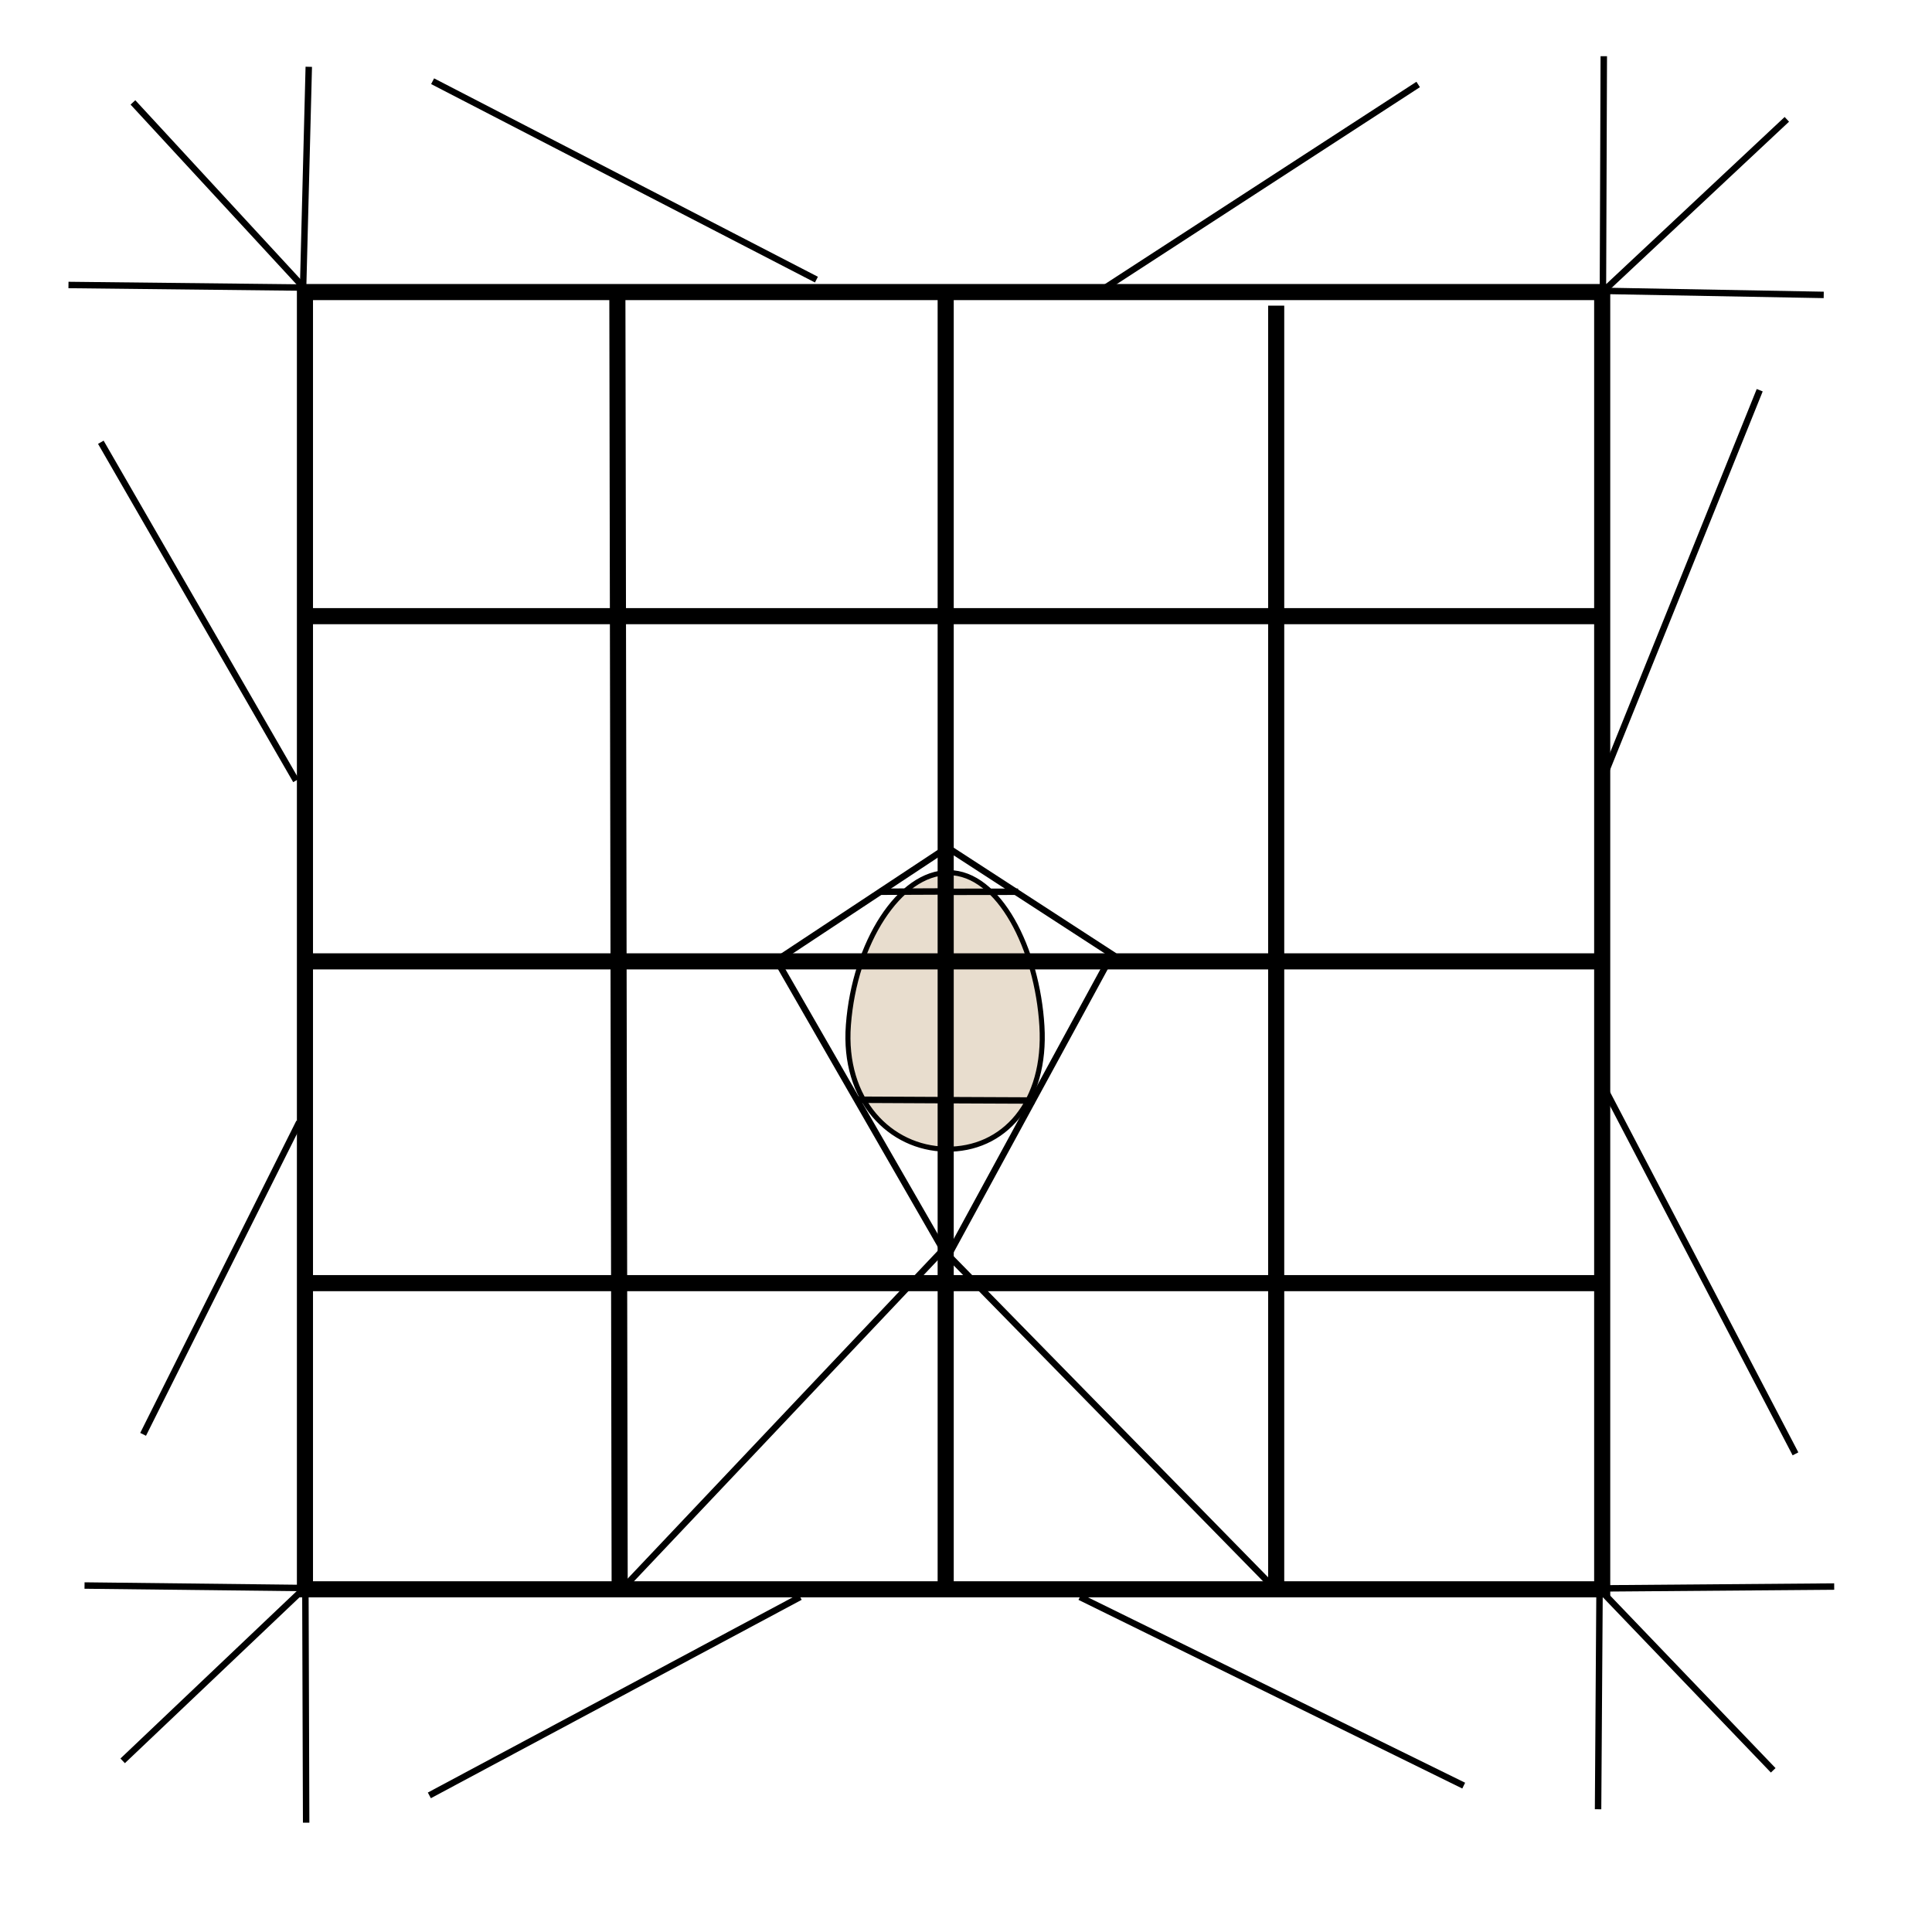
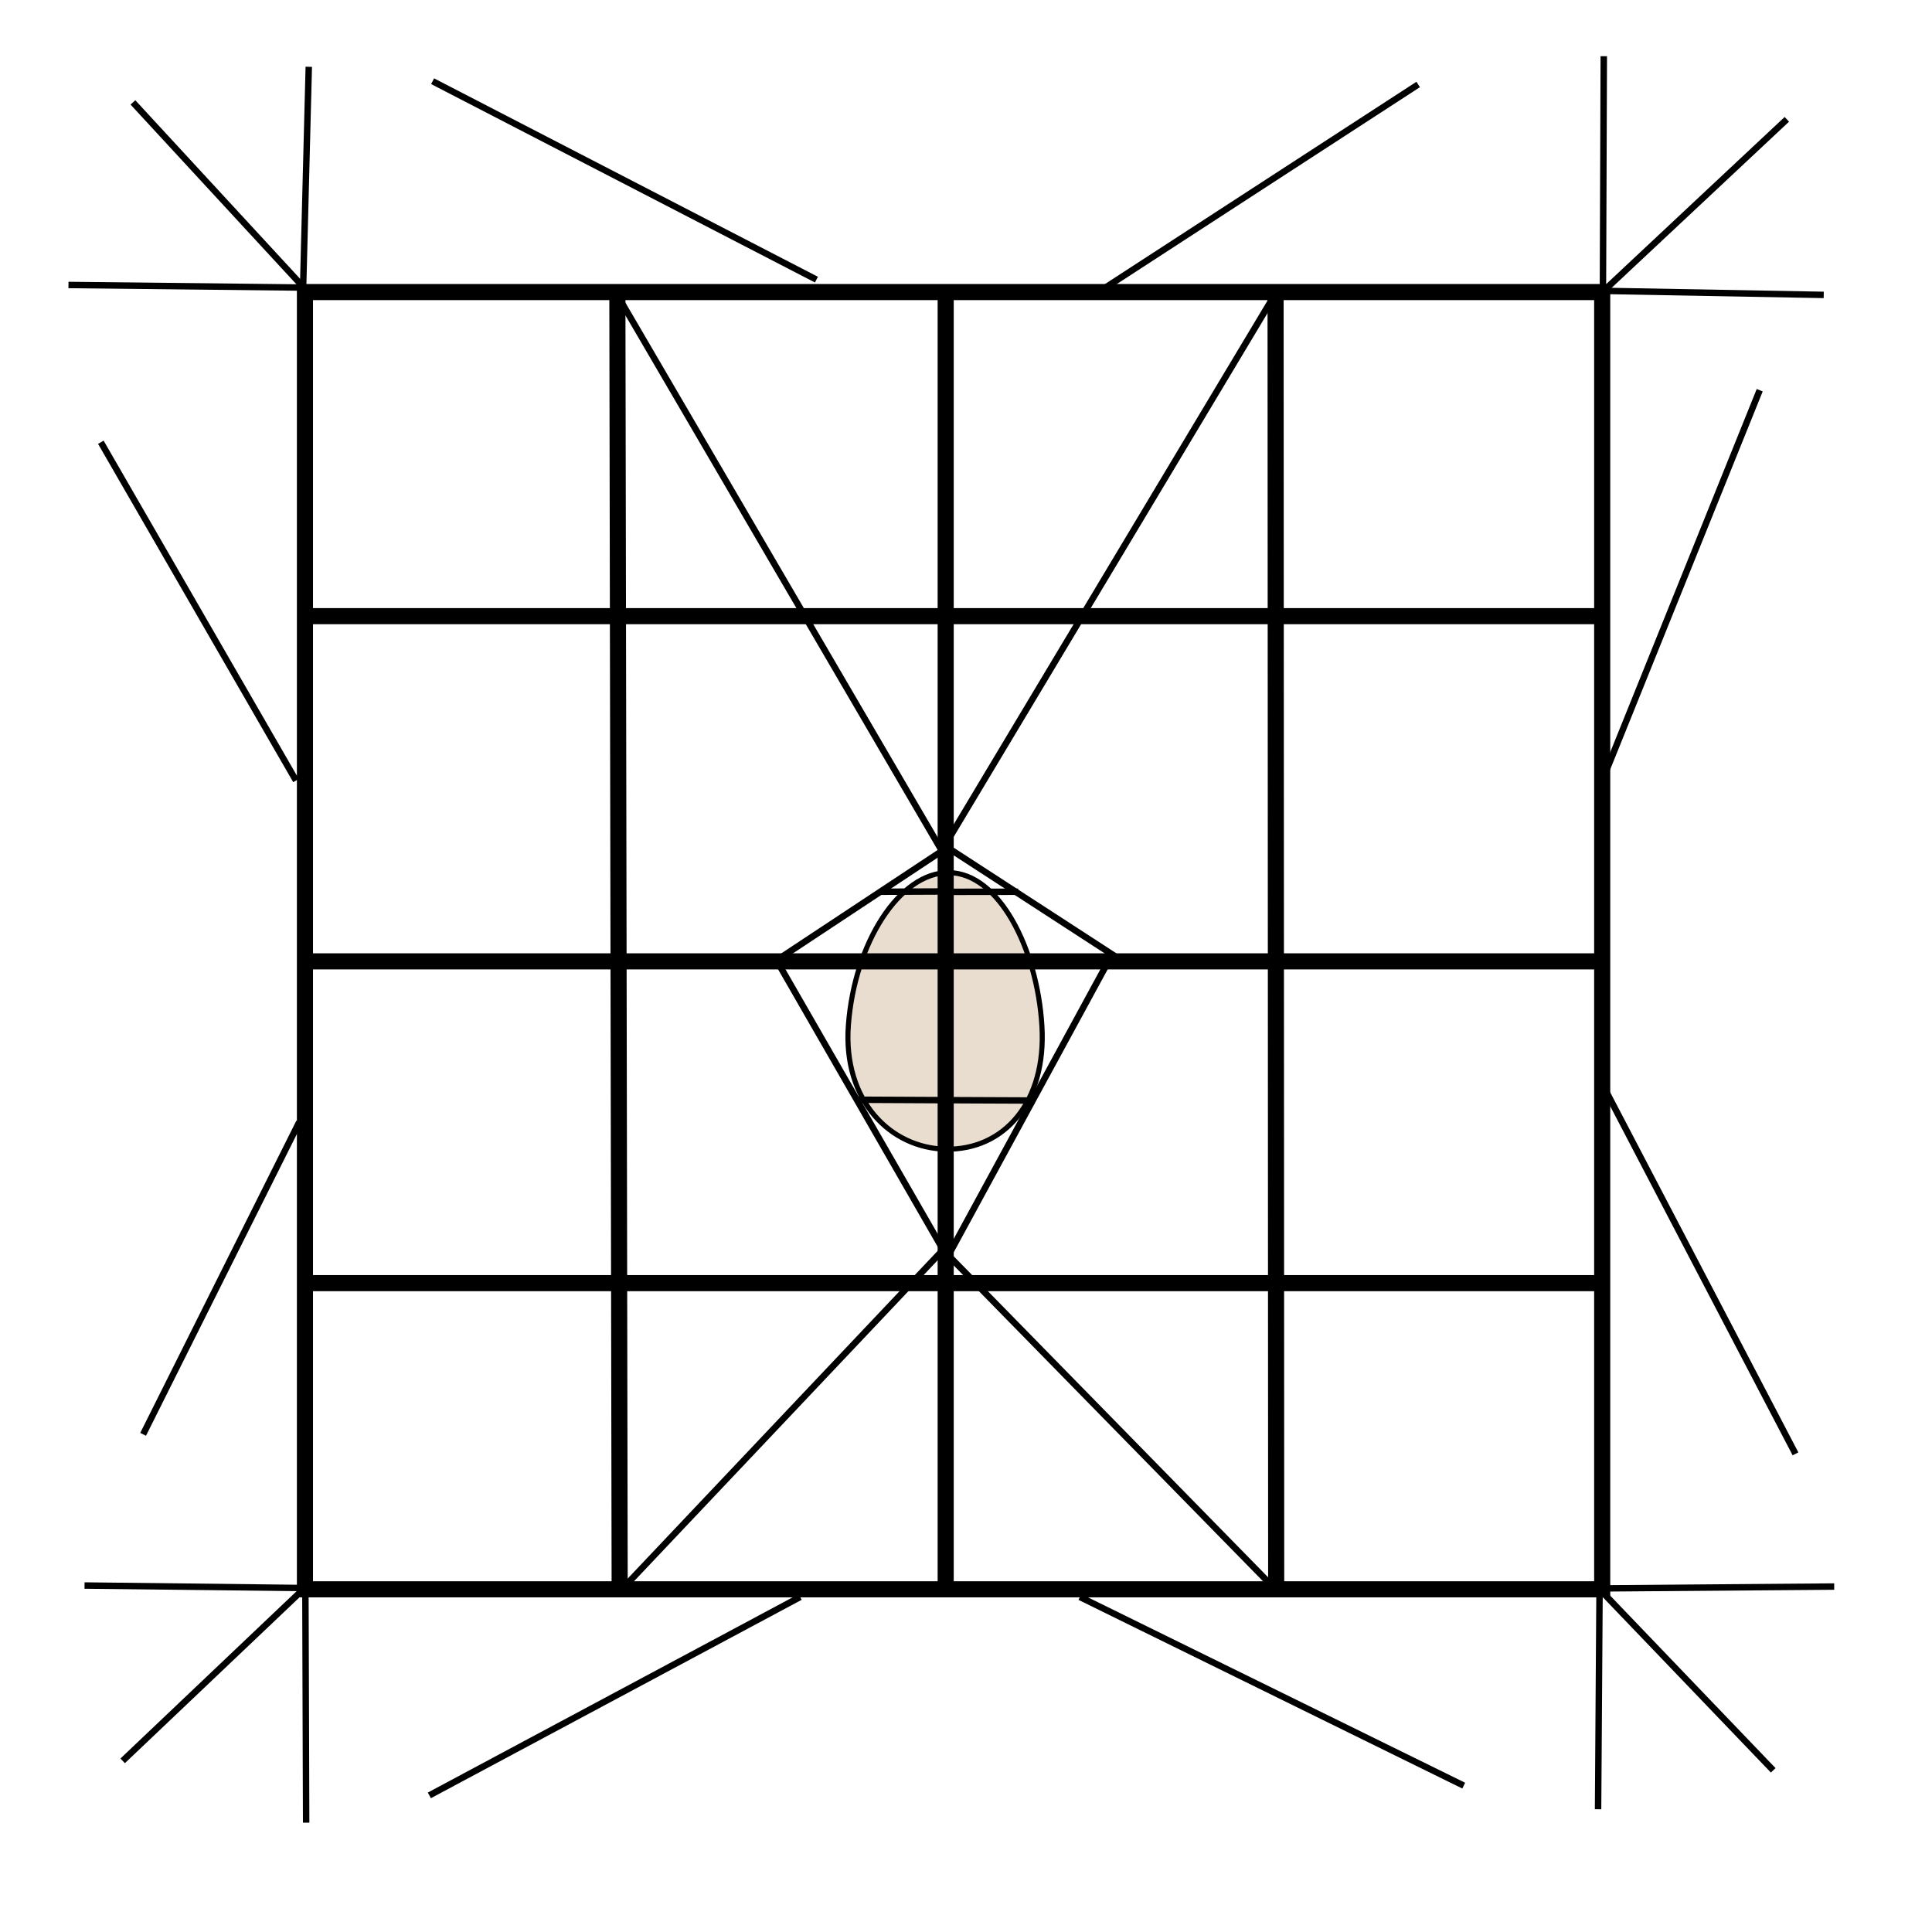
<svg xmlns="http://www.w3.org/2000/svg" width="300" height="300" viewBox="0 0 300 300" id="svg2" version="1.1">
  <defs id="defs4" />
  <g id="layer1" transform="translate(0,-752.3622)">
    <path style="fill:#e8ddce;fill-opacity:1;stroke:#000000;stroke-width:0.786;stroke-linejoin:miter;stroke-miterlimit:4;stroke-dasharray:none;stroke-dashoffset:0;stroke-opacity:1" d="m 161.789,911.688 c 0.708,11.813 -5.861,19.29 -14.952,19.117 -8.542,-0.162 -15.991,-7.498 -15.098,-19.298 0.962,-12.719 7.929,-23.672 15.564,-23.645 7.824,0.029 13.768,11.851 14.486,23.825 z" id="path5302" />
    <rect style="fill:none;fill-opacity:1;stroke:#000000;stroke-width:2.5;stroke-linejoin:miter;stroke-miterlimit:4;stroke-dasharray:none;stroke-dashoffset:0;stroke-opacity:1" id="rect4142" width="201.436" height="201.436" x="47.352" y="797.714" />
    <path style="fill:none;fill-rule:evenodd;stroke:#000000;stroke-width:2.5;stroke-linecap:butt;stroke-linejoin:miter;stroke-miterlimit:4;stroke-dasharray:none;stroke-opacity:1" d="m 95.865,798.241 0.357,200.764" id="path4144" />
    <path style="fill:none;fill-rule:evenodd;stroke:#000000;stroke-width:2.5;stroke-linecap:butt;stroke-linejoin:miter;stroke-opacity:1;stroke-miterlimit:4;stroke-dasharray:none" d="m 146.846,798.769 0,200.909" id="path4146" />
-     <path style="fill:none;fill-rule:evenodd;stroke:#000000;stroke-width:2.5;stroke-linecap:butt;stroke-linejoin:miter;stroke-opacity:1;stroke-miterlimit:4;stroke-dasharray:none" d="m 198.166,999.15 0,-199.327" id="path4148" />
+     <path style="fill:none;fill-rule:evenodd;stroke:#000000;stroke-width:2.5;stroke-linecap:butt;stroke-linejoin:miter;stroke-miterlimit:4;stroke-dasharray:none;stroke-opacity:1" d="m 198.166,999.15 -0.095,-201.379" id="path4148" />
    <path style="fill:none;fill-rule:evenodd;stroke:#000000;stroke-width:2.5;stroke-linecap:butt;stroke-linejoin:miter;stroke-opacity:1;stroke-miterlimit:4;stroke-dasharray:none" d="m 48.223,848.039 200.232,0" id="path4150" />
    <path style="fill:none;fill-rule:evenodd;stroke:#000000;stroke-width:2.5;stroke-linecap:butt;stroke-linejoin:miter;stroke-opacity:1;stroke-miterlimit:4;stroke-dasharray:none" d="m 47.323,901.642 201.724,0" id="path4152" />
    <path style="fill:none;fill-rule:evenodd;stroke:#000000;stroke-width:2.5;stroke-linecap:butt;stroke-linejoin:miter;stroke-opacity:1;stroke-miterlimit:4;stroke-dasharray:none" d="m 48.442,951.607 200.978,0" id="path4154" />
    <path style="fill:none;fill-rule:evenodd;stroke:#000000;stroke-width:1px;stroke-linecap:butt;stroke-linejoin:miter;stroke-opacity:1" d="m 47.042,797.015 -36.41,-0.4" id="path4160" />
    <path style="fill:none;fill-rule:evenodd;stroke:#000000;stroke-width:1px;stroke-linecap:butt;stroke-linejoin:miter;stroke-opacity:1" d="M 46.972,796.794 20.642,768.264" id="path4162" />
    <path style="fill:none;fill-rule:evenodd;stroke:#000000;stroke-width:1px;stroke-linecap:butt;stroke-linejoin:miter;stroke-opacity:1" d="m 47.059,797.299 0.888,-34.565" id="path4164" />
    <path style="fill:none;fill-rule:evenodd;stroke:#000000;stroke-width:1px;stroke-linecap:butt;stroke-linejoin:miter;stroke-opacity:1" d="m 248.901,797.503 0.134,-36.412" id="path4160-2" />
    <path style="fill:none;fill-rule:evenodd;stroke:#000000;stroke-width:1px;stroke-linecap:butt;stroke-linejoin:miter;stroke-opacity:1" d="m 249.123,797.431 28.336,-26.539" id="path4162-7" />
    <path style="fill:none;fill-rule:evenodd;stroke:#000000;stroke-width:1px;stroke-linecap:butt;stroke-linejoin:miter;stroke-opacity:1" d="m 248.618,797.521 34.57,0.635" id="path4164-1" />
    <path style="fill:none;fill-rule:evenodd;stroke:#000000;stroke-width:1px;stroke-linecap:butt;stroke-linejoin:miter;stroke-opacity:1" d="m 248.402,999.01 36.411,-0.289" id="path4160-8" />
    <path style="fill:none;fill-rule:evenodd;stroke:#000000;stroke-width:1px;stroke-linecap:butt;stroke-linejoin:miter;stroke-opacity:1" d="m 248.477,999.231 26.866,28.026" id="path4162-0" />
    <path style="fill:none;fill-rule:evenodd;stroke:#000000;stroke-width:1px;stroke-linecap:butt;stroke-linejoin:miter;stroke-opacity:1" d="m 248.381,998.727 -0.233,34.575" id="path4164-0" />
    <path style="fill:none;fill-rule:evenodd;stroke:#000000;stroke-width:1px;stroke-linecap:butt;stroke-linejoin:miter;stroke-opacity:1" d="m 47.419,998.976 0.12,36.412" id="path4160-4" />
    <path style="fill:none;fill-rule:evenodd;stroke:#000000;stroke-width:1px;stroke-linecap:butt;stroke-linejoin:miter;stroke-opacity:1" d="M 47.198,999.049 19.047,1025.785" id="path4162-71" />
    <path style="fill:none;fill-rule:evenodd;stroke:#000000;stroke-width:1px;stroke-linecap:butt;stroke-linejoin:miter;stroke-opacity:1" d="m 47.701,998.956 -34.574,-0.394" id="path4164-3" />
    <path style="fill:none;fill-rule:evenodd;stroke:#000000;stroke-width:1px;stroke-linecap:butt;stroke-linejoin:miter;stroke-opacity:1" d="M 126.774,795.783 67.175,764.974" id="path4257" />
    <path style="fill:none;fill-rule:evenodd;stroke:#000000;stroke-width:1px;stroke-linecap:butt;stroke-linejoin:miter;stroke-opacity:1" d="m 171.221,797.299 48.992,-31.82" id="path4259" />
    <path style="fill:none;fill-rule:evenodd;stroke:#000000;stroke-width:1px;stroke-linecap:butt;stroke-linejoin:miter;stroke-opacity:1" d="M 46.467,926.598 22.223,975.085" id="path4261" />
    <path style="fill:none;fill-rule:evenodd;stroke:#000000;stroke-width:1px;stroke-linecap:butt;stroke-linejoin:miter;stroke-opacity:1" d="M 45.962,873.565 15.657,821.037" id="path4263" />
    <path style="fill:none;fill-rule:evenodd;stroke:#000000;stroke-width:1px;stroke-linecap:butt;stroke-linejoin:miter;stroke-opacity:1" d="m 249.003,873.06 24.244,-60.104" id="path4265" />
    <path style="fill:none;fill-rule:evenodd;stroke:#000000;stroke-width:1px;stroke-linecap:butt;stroke-linejoin:miter;stroke-opacity:1" d="m 249.508,922.052 29.294,56.063" id="path4267" />
    <path style="fill:none;fill-rule:evenodd;stroke:#000000;stroke-width:1px;stroke-linecap:butt;stroke-linejoin:miter;stroke-opacity:1" d="M 124.249,1000.339 66.67,1031.149" id="path4269" />
    <path style="fill:none;fill-rule:evenodd;stroke:#000000;stroke-width:1px;stroke-linecap:butt;stroke-linejoin:miter;stroke-opacity:1" d="m 167.685,1000.339 59.599,29.294" id="path4271" />
    <path style="fill:none;fill-rule:evenodd;stroke:#000000;stroke-width:1px;stroke-linecap:butt;stroke-linejoin:miter;stroke-opacity:1" d="m 147.23,883.863 -26.641,17.619 26.523,46.098 25.584,-47.019 -25.719,-16.698" id="path4273" />
    <path style="fill:none;fill-rule:evenodd;stroke:#000000;stroke-width:1px;stroke-linecap:butt;stroke-linejoin:miter;stroke-opacity:1" d="M 96.071,999.684 146.071,946.826" id="path4275" />
    <path style="fill:none;fill-rule:evenodd;stroke:#000000;stroke-width:1px;stroke-linecap:butt;stroke-linejoin:miter;stroke-opacity:1" d="m 147.321,947.362 50.893,51.964" id="path4277" />
    <path style="fill:none;fill-rule:evenodd;stroke:#000000;stroke-width:1px;stroke-linecap:butt;stroke-linejoin:miter;stroke-opacity:1" d="m 146.305,890.847 11.784,-0.015" id="path4287" />
    <path style="fill:none;fill-rule:evenodd;stroke:#000000;stroke-width:1px;stroke-linecap:butt;stroke-linejoin:miter;stroke-opacity:1" d="m 146.877,890.787 -10.221,0.044" id="path4289" />
    <path style="fill:none;fill-rule:evenodd;stroke:#000000;stroke-width:1px;stroke-linecap:butt;stroke-linejoin:miter;stroke-opacity:1" d="m 132.835,923.126 13.069,0.063 14.773,0.063" id="path4291" />
+     <path style="fill:none;fill-rule:evenodd;stroke:#000000;stroke-width:1px;stroke-linecap:butt;stroke-linejoin:miter;stroke-opacity:1" d="M 197.99,798.056 146.232,884.438 95.637,797.818" id="path4175" />
  </g>
</svg>
